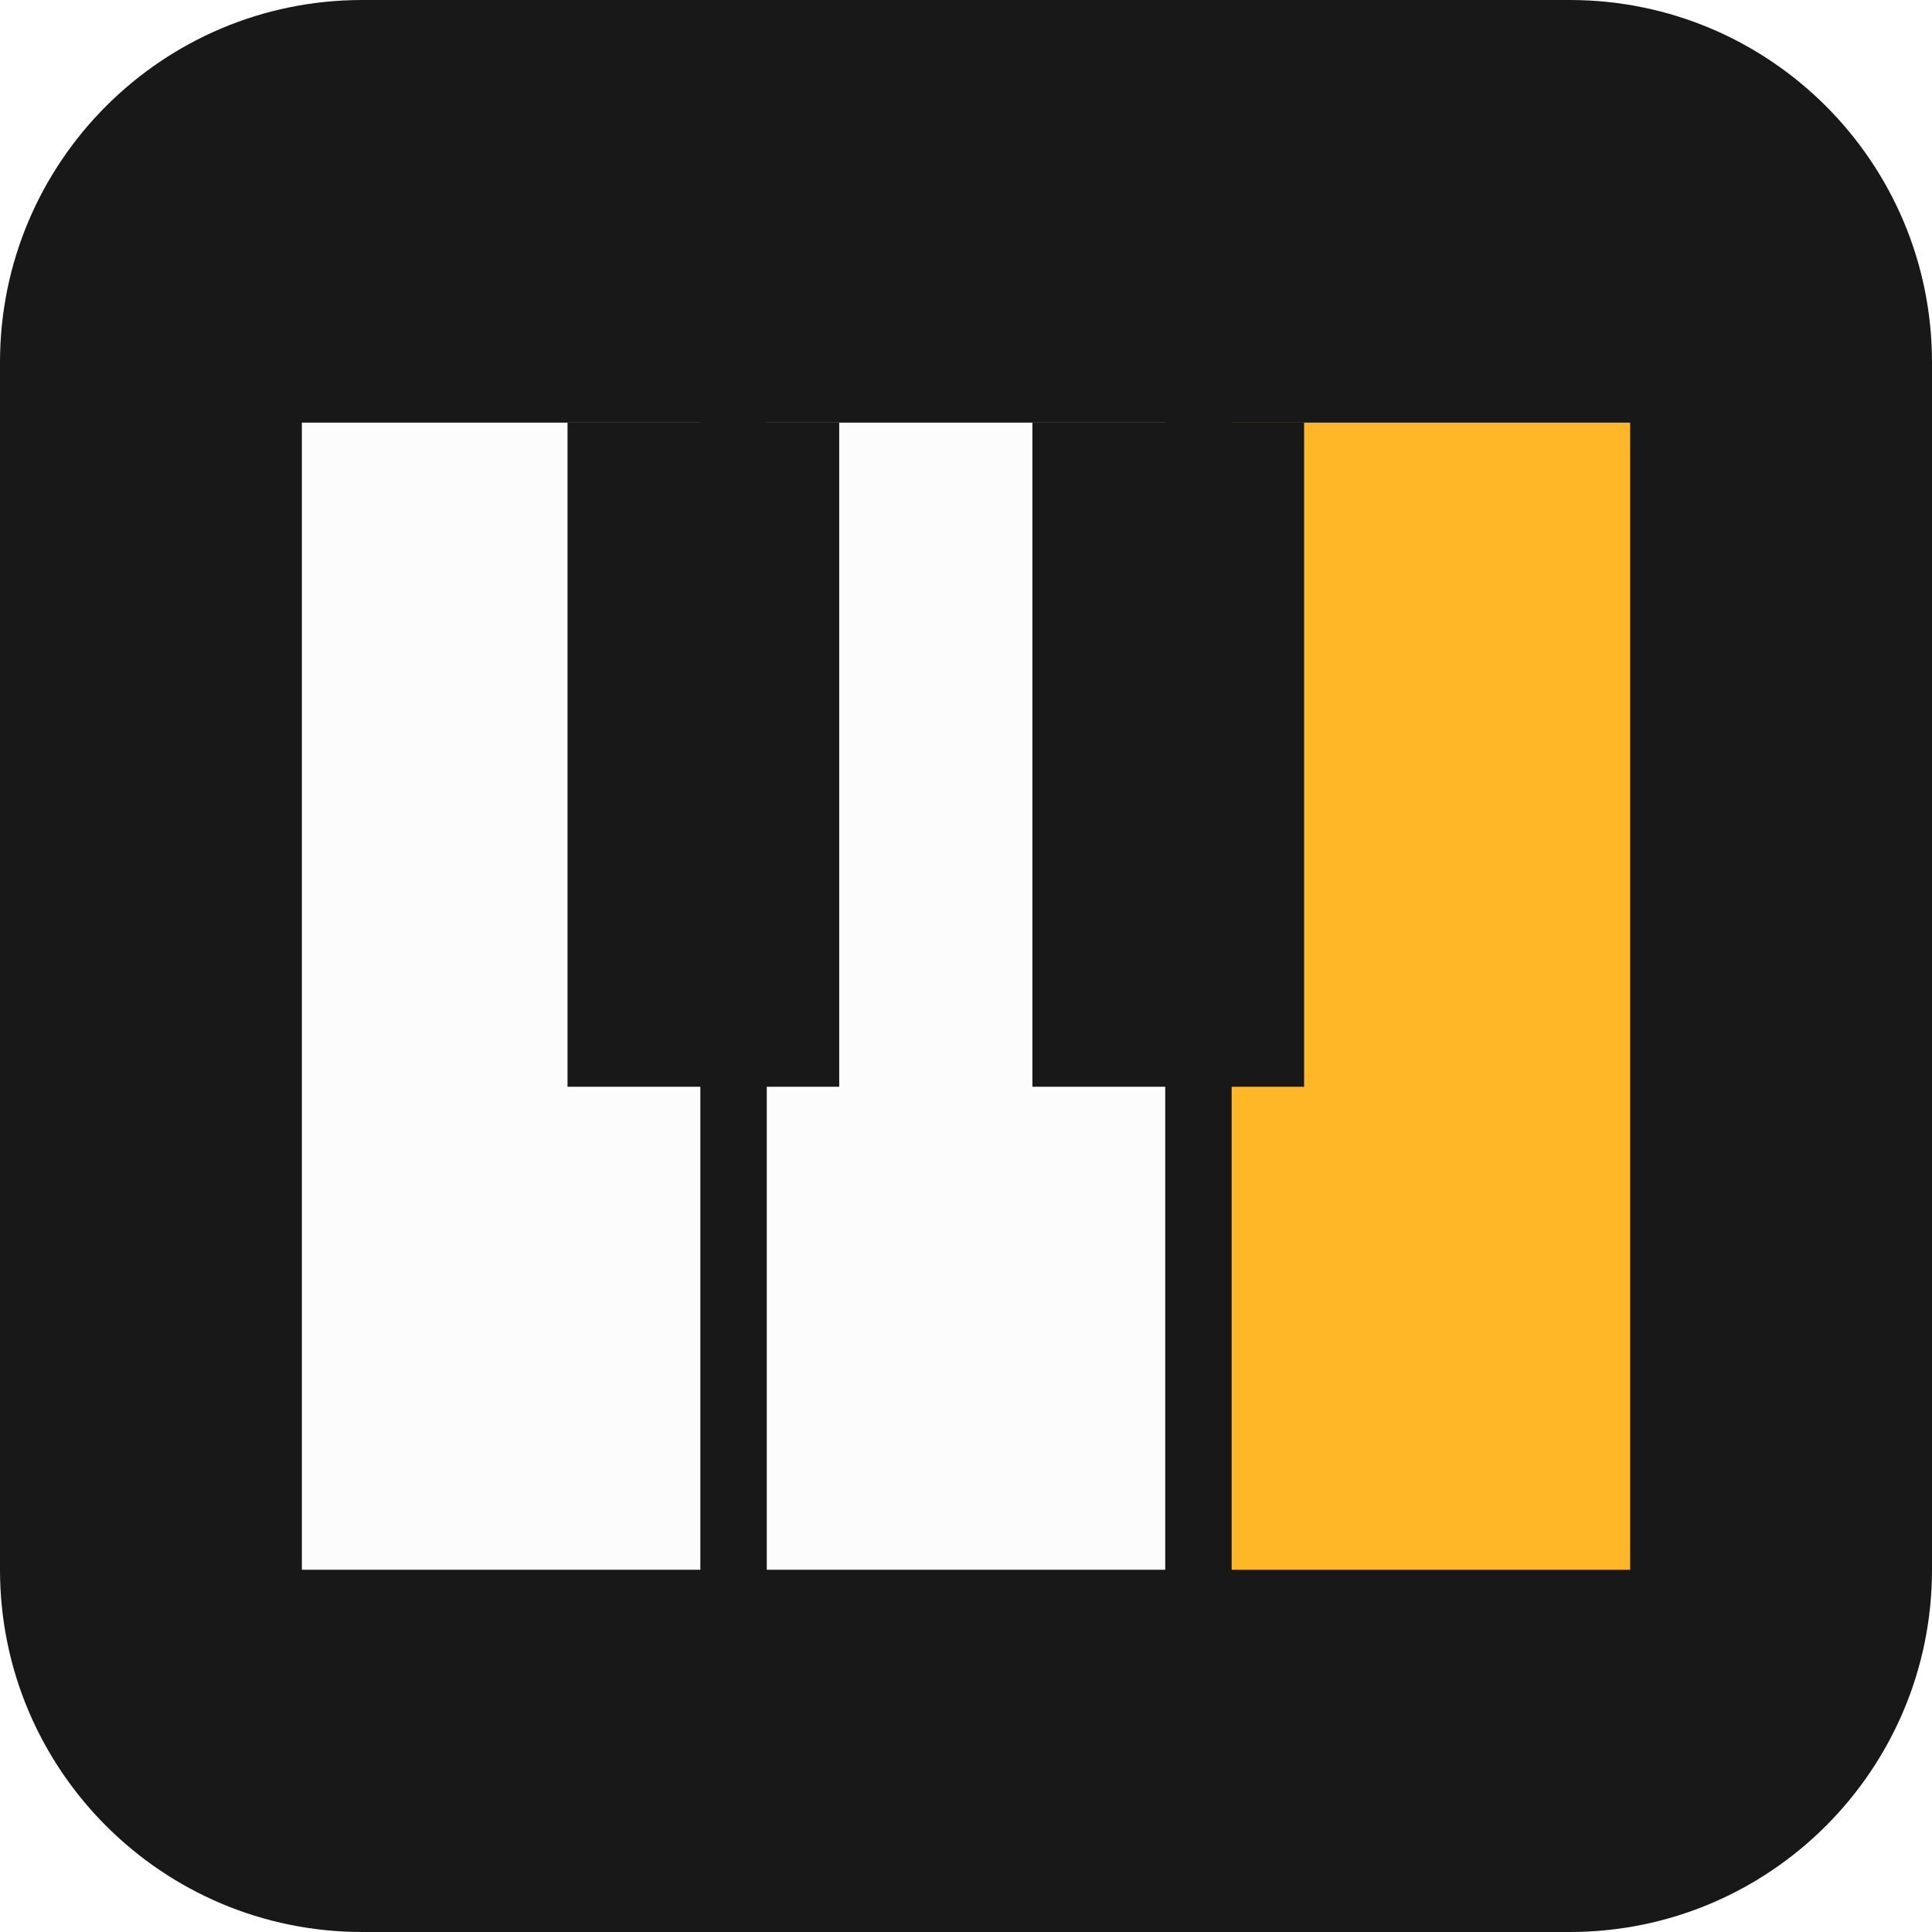
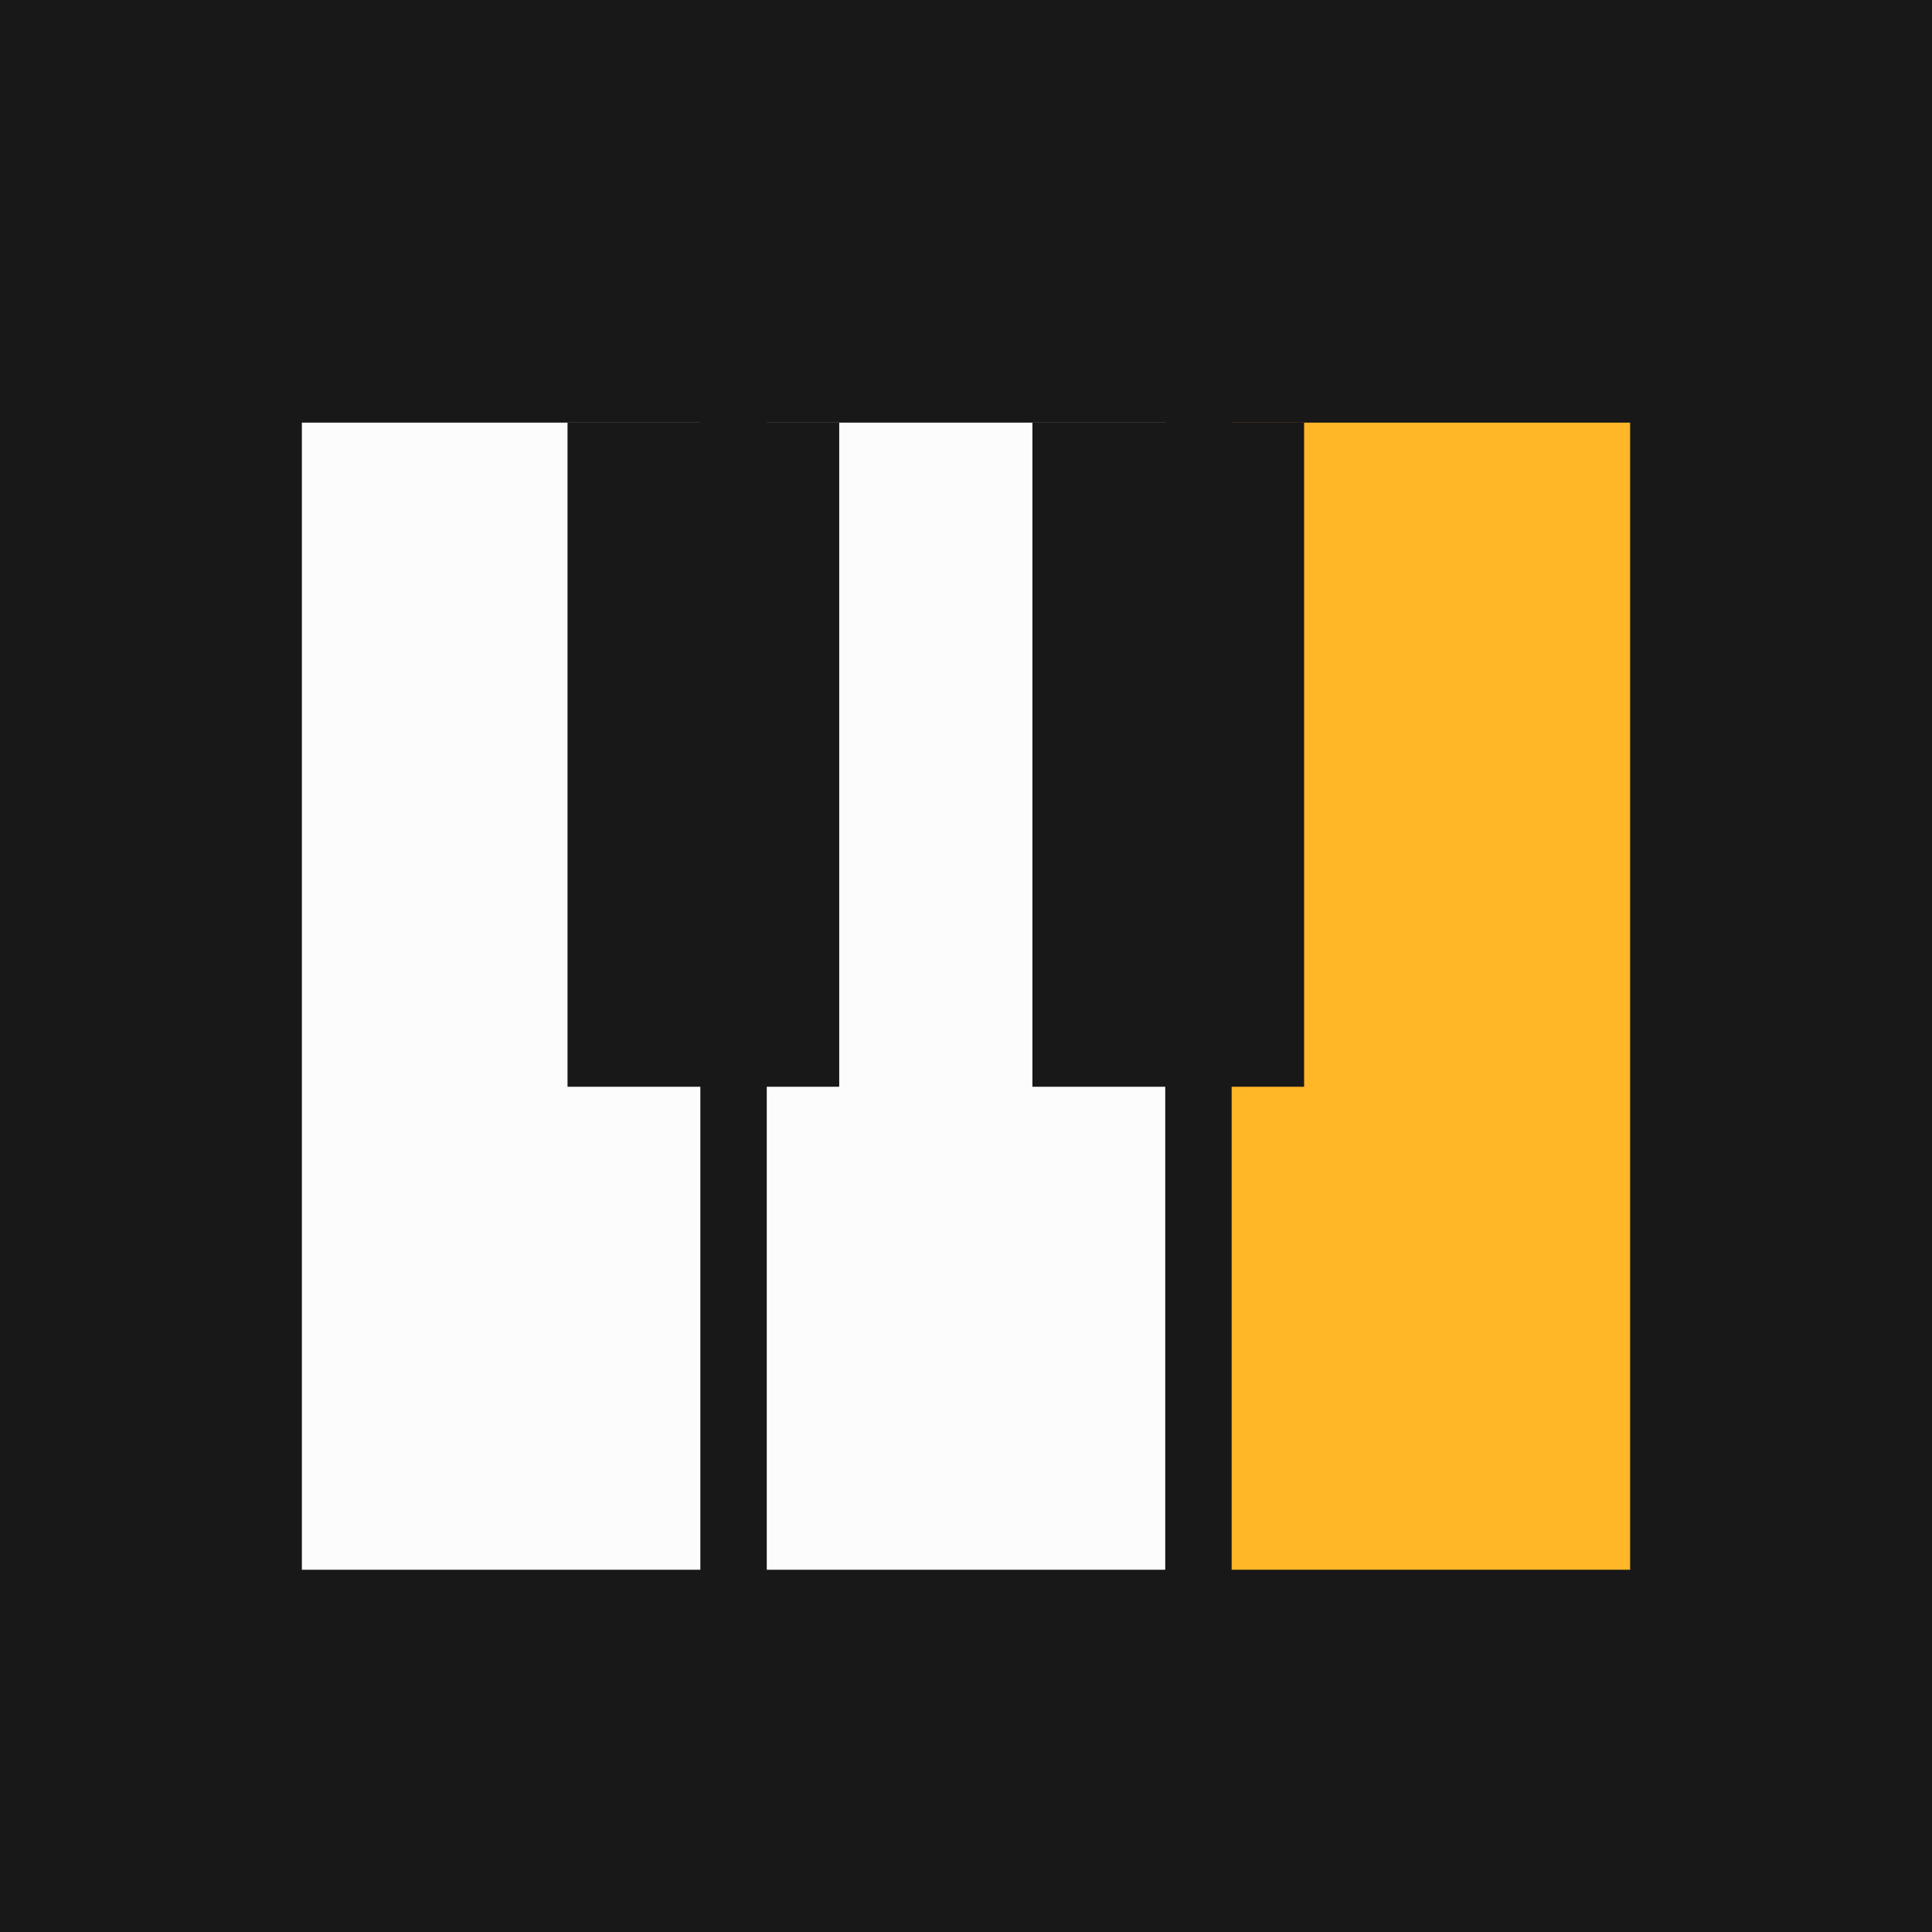
<svg xmlns="http://www.w3.org/2000/svg" viewBox="0 0 32 32">
-   <rect width="32" height="32" rx="6" fill="#181818" />
+   <rect width="32" height="32" fill="#181818" />
  <path fill="#FCFCFC" d="M5 7h6.6v19H5zM12.7 7h6.6v19h-6.6z" />
  <path fill="#FFB627" d="M20.4 7H27v19h-6.6z" />
  <path fill="#181818" d="M9.4 7h4.5v11H9.4zM17.1 7h4.5v11h-4.5z" />
</svg>
